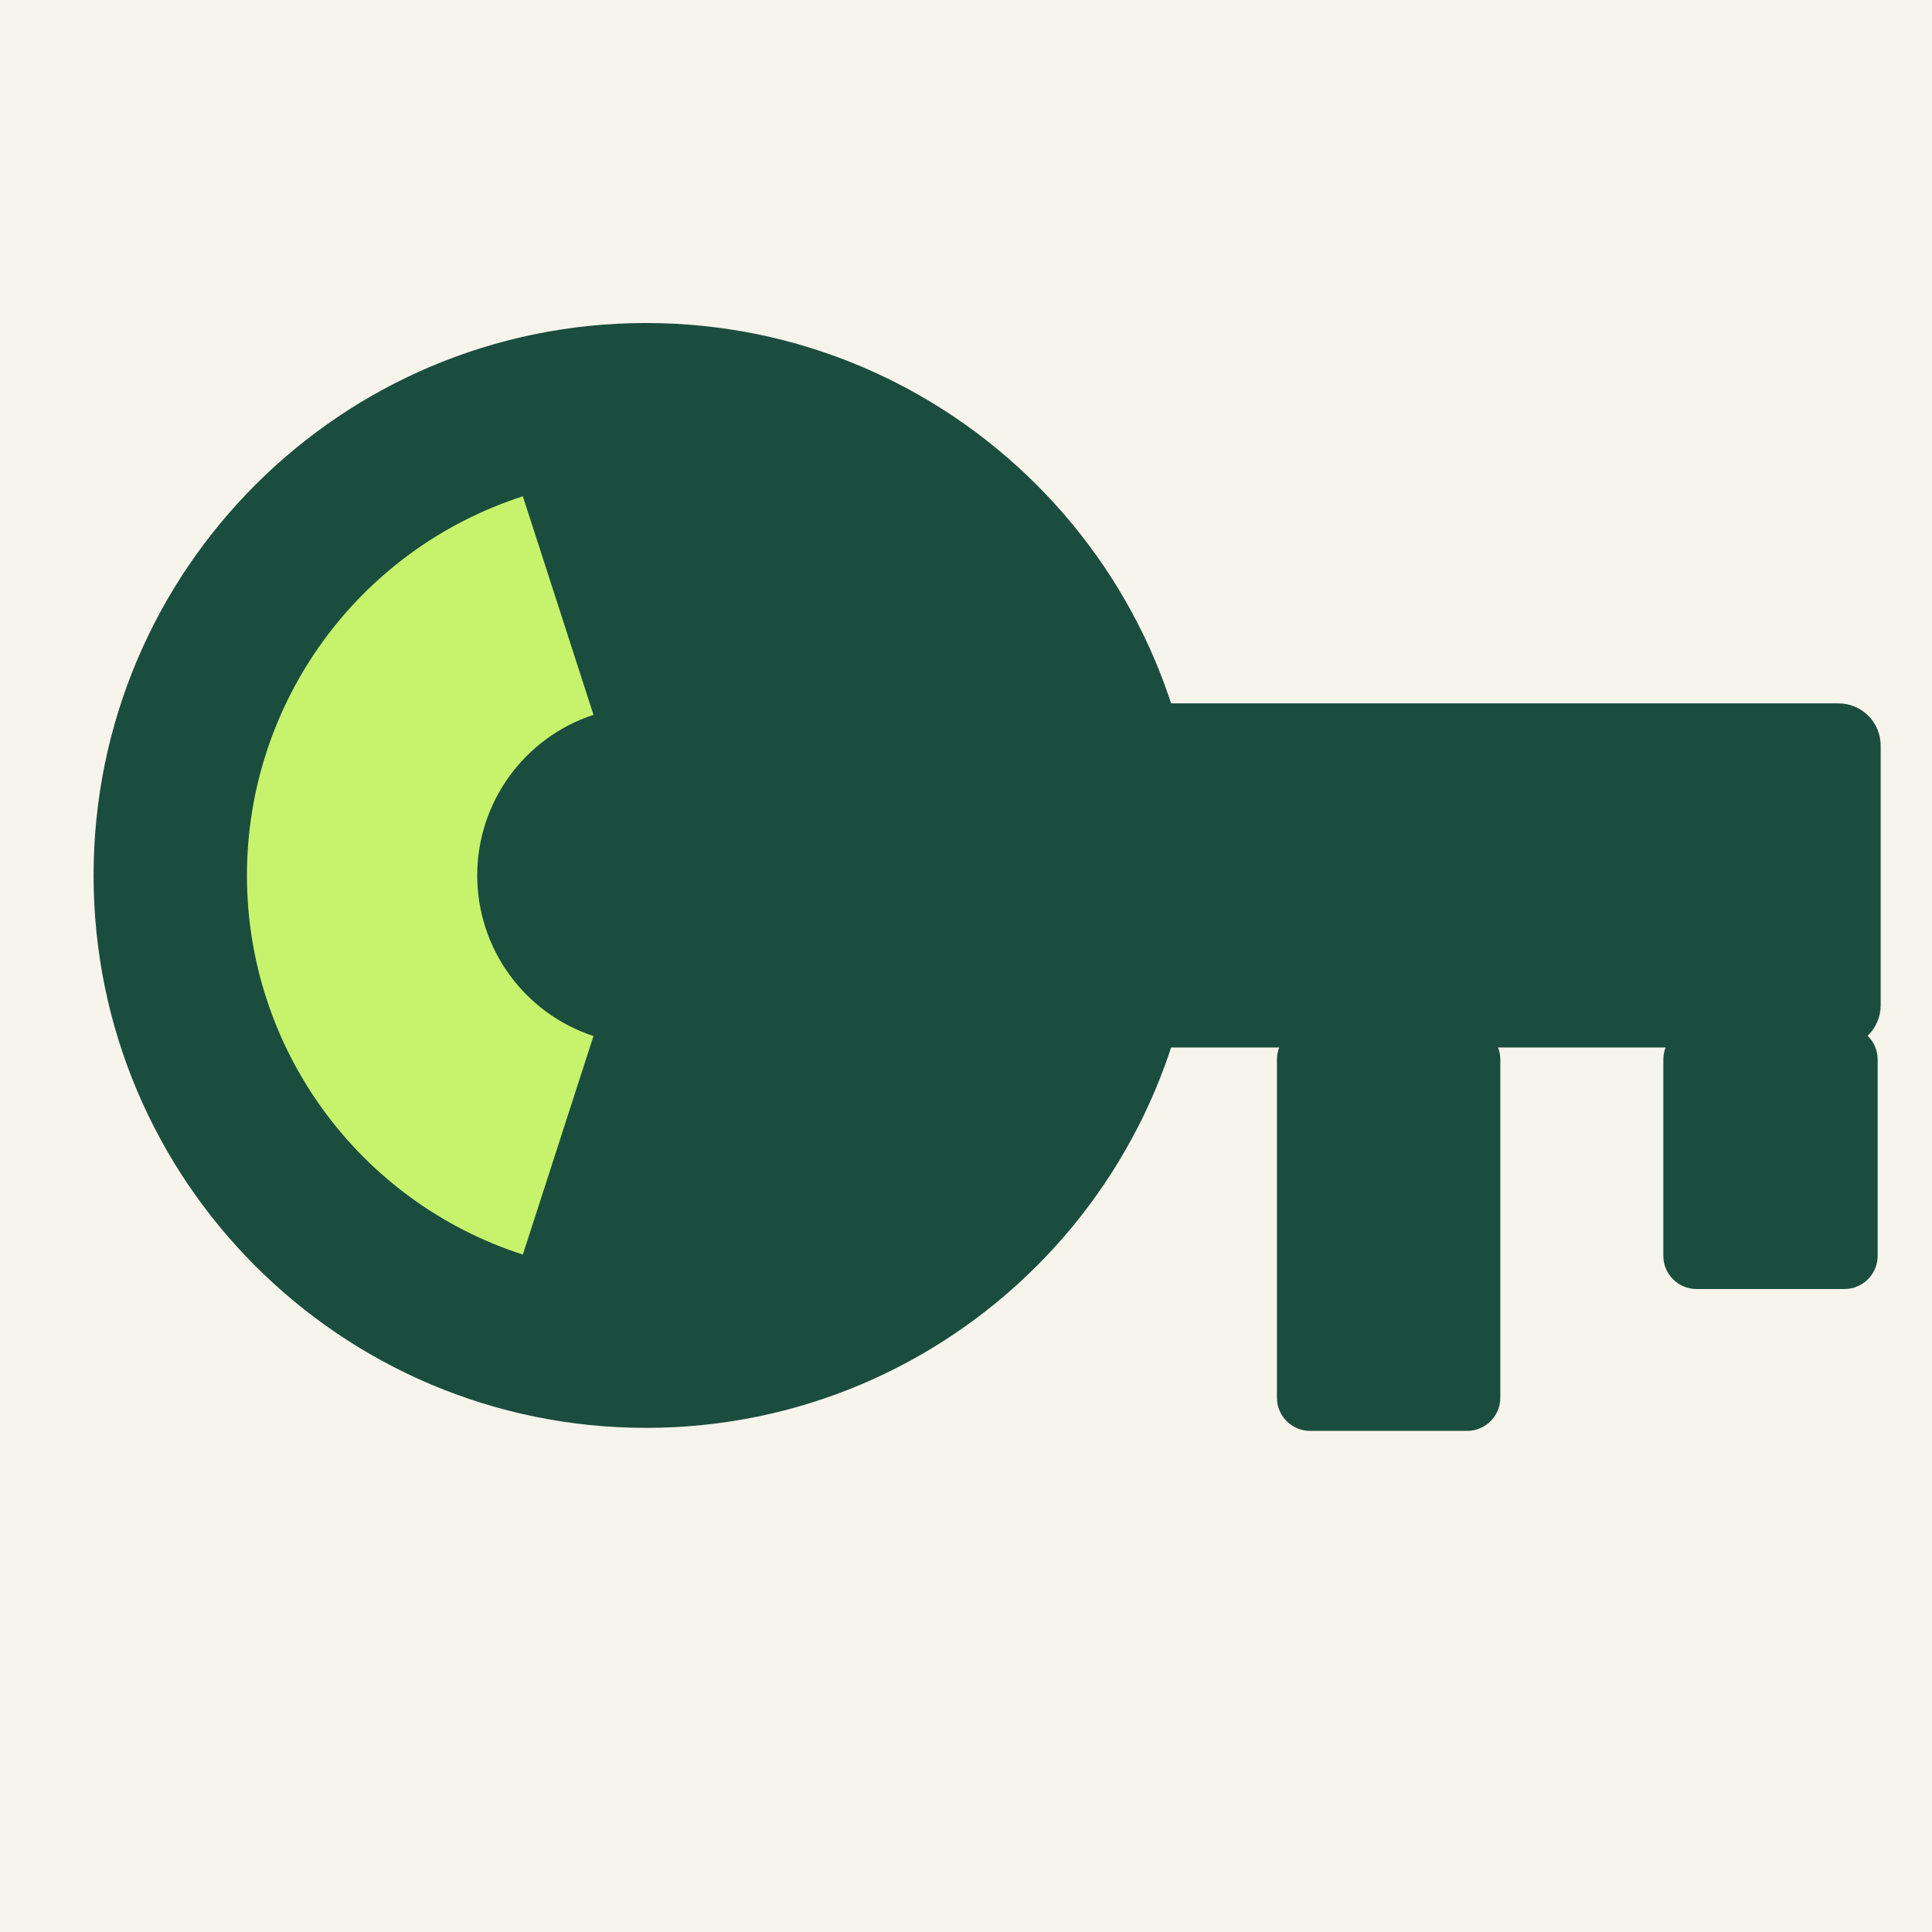
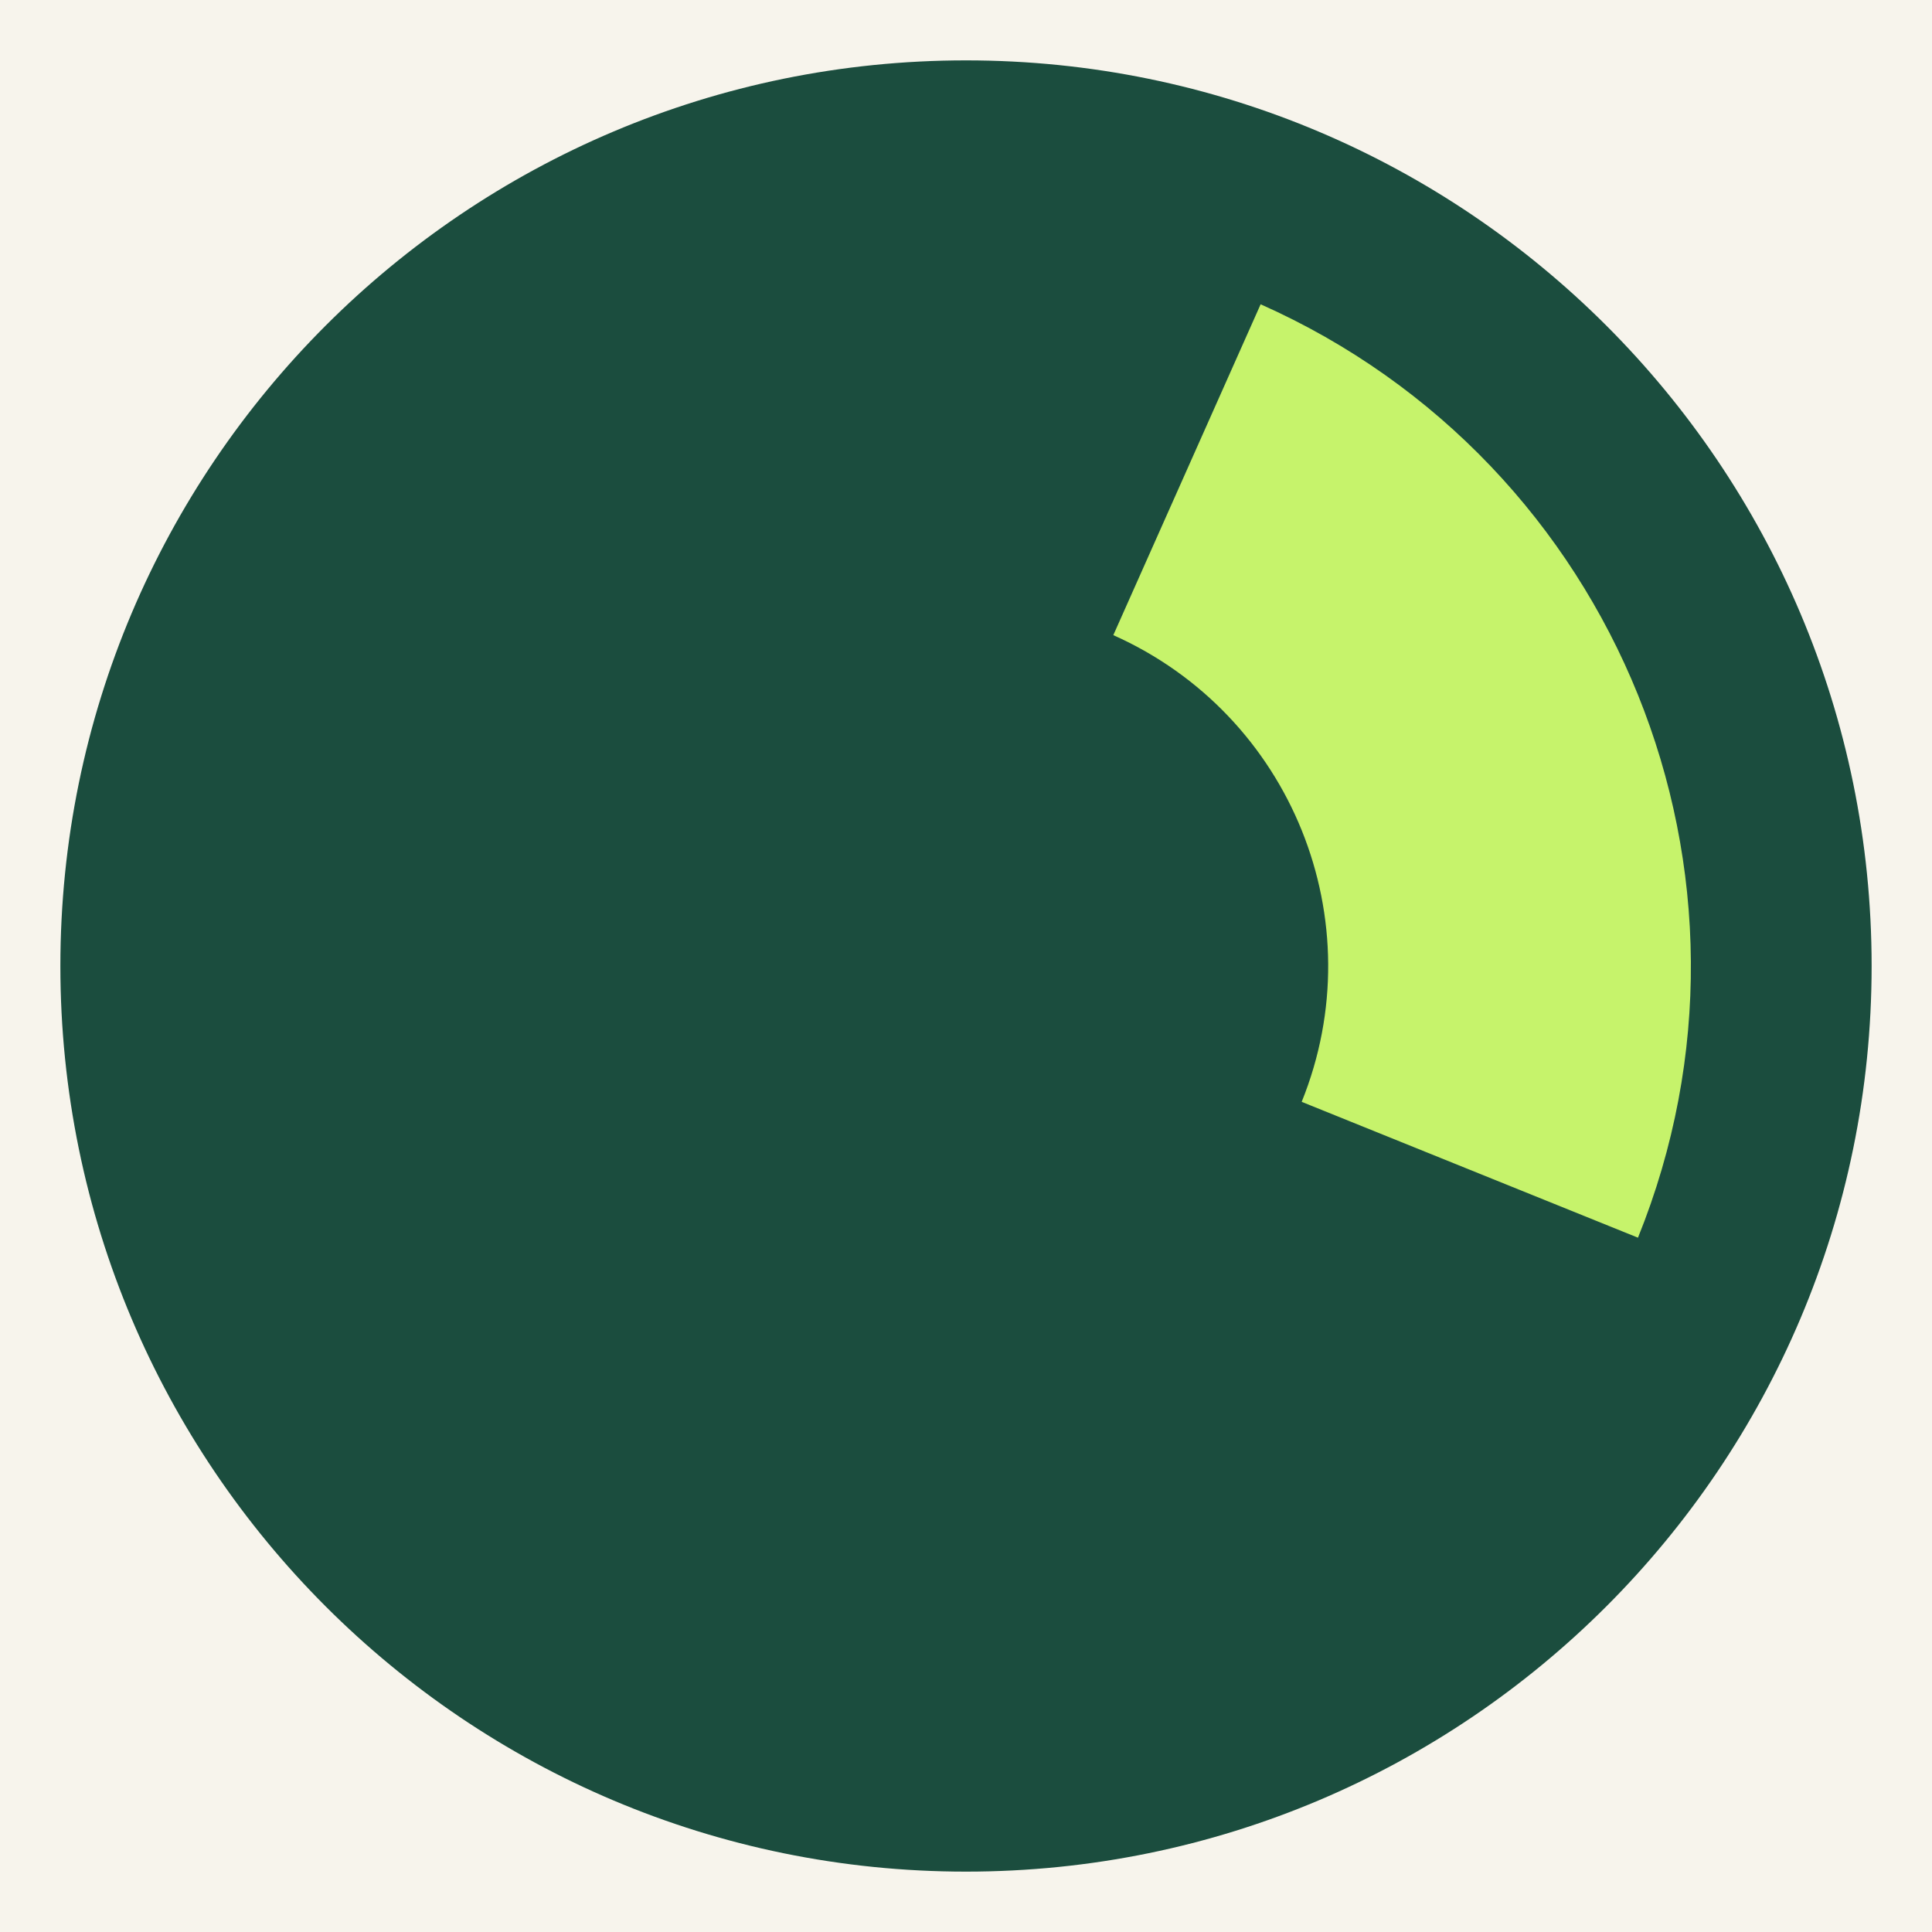
<svg xmlns="http://www.w3.org/2000/svg" viewBox="0 0 32 32" role="img" aria-label="Agent Allowance">
  <rect width="32" height="32" fill="#F7F4EC" />
-   <circle cx="10.70" cy="14.50" r="9.15" fill="#1B4D3E" />
-   <rect x="13.10" y="11.65" width="18.05" height="5.70" rx="0.70" fill="#1B4D3E" />
-   <rect x="21.15" y="17.00" width="3.70" height="6.70" rx="0.55" fill="#1B4D3E" />
-   <rect x="27.55" y="17.00" width="3.55" height="4.35" rx="0.55" fill="#1B4D3E" />
-   <path fill="#C6F36B" d="M 8.66 8.22 A 6.60 6.60 0 0 0 8.66 20.78 L 9.83 17.16 A 2.80 2.80 0 0 1 9.83 11.84 Z" />
+   <circle cx="16.00" cy="16.00" r="15.00" fill="#1B4D3E" />
+   <path fill="#C6F36B" d="M 27.13 20.50 A 12.00 12.00 0 0 0 20.88 5.04 L 18.44 10.52 A 6.00 6.00 0 0 1 21.56 18.25 Z" />
</svg>
